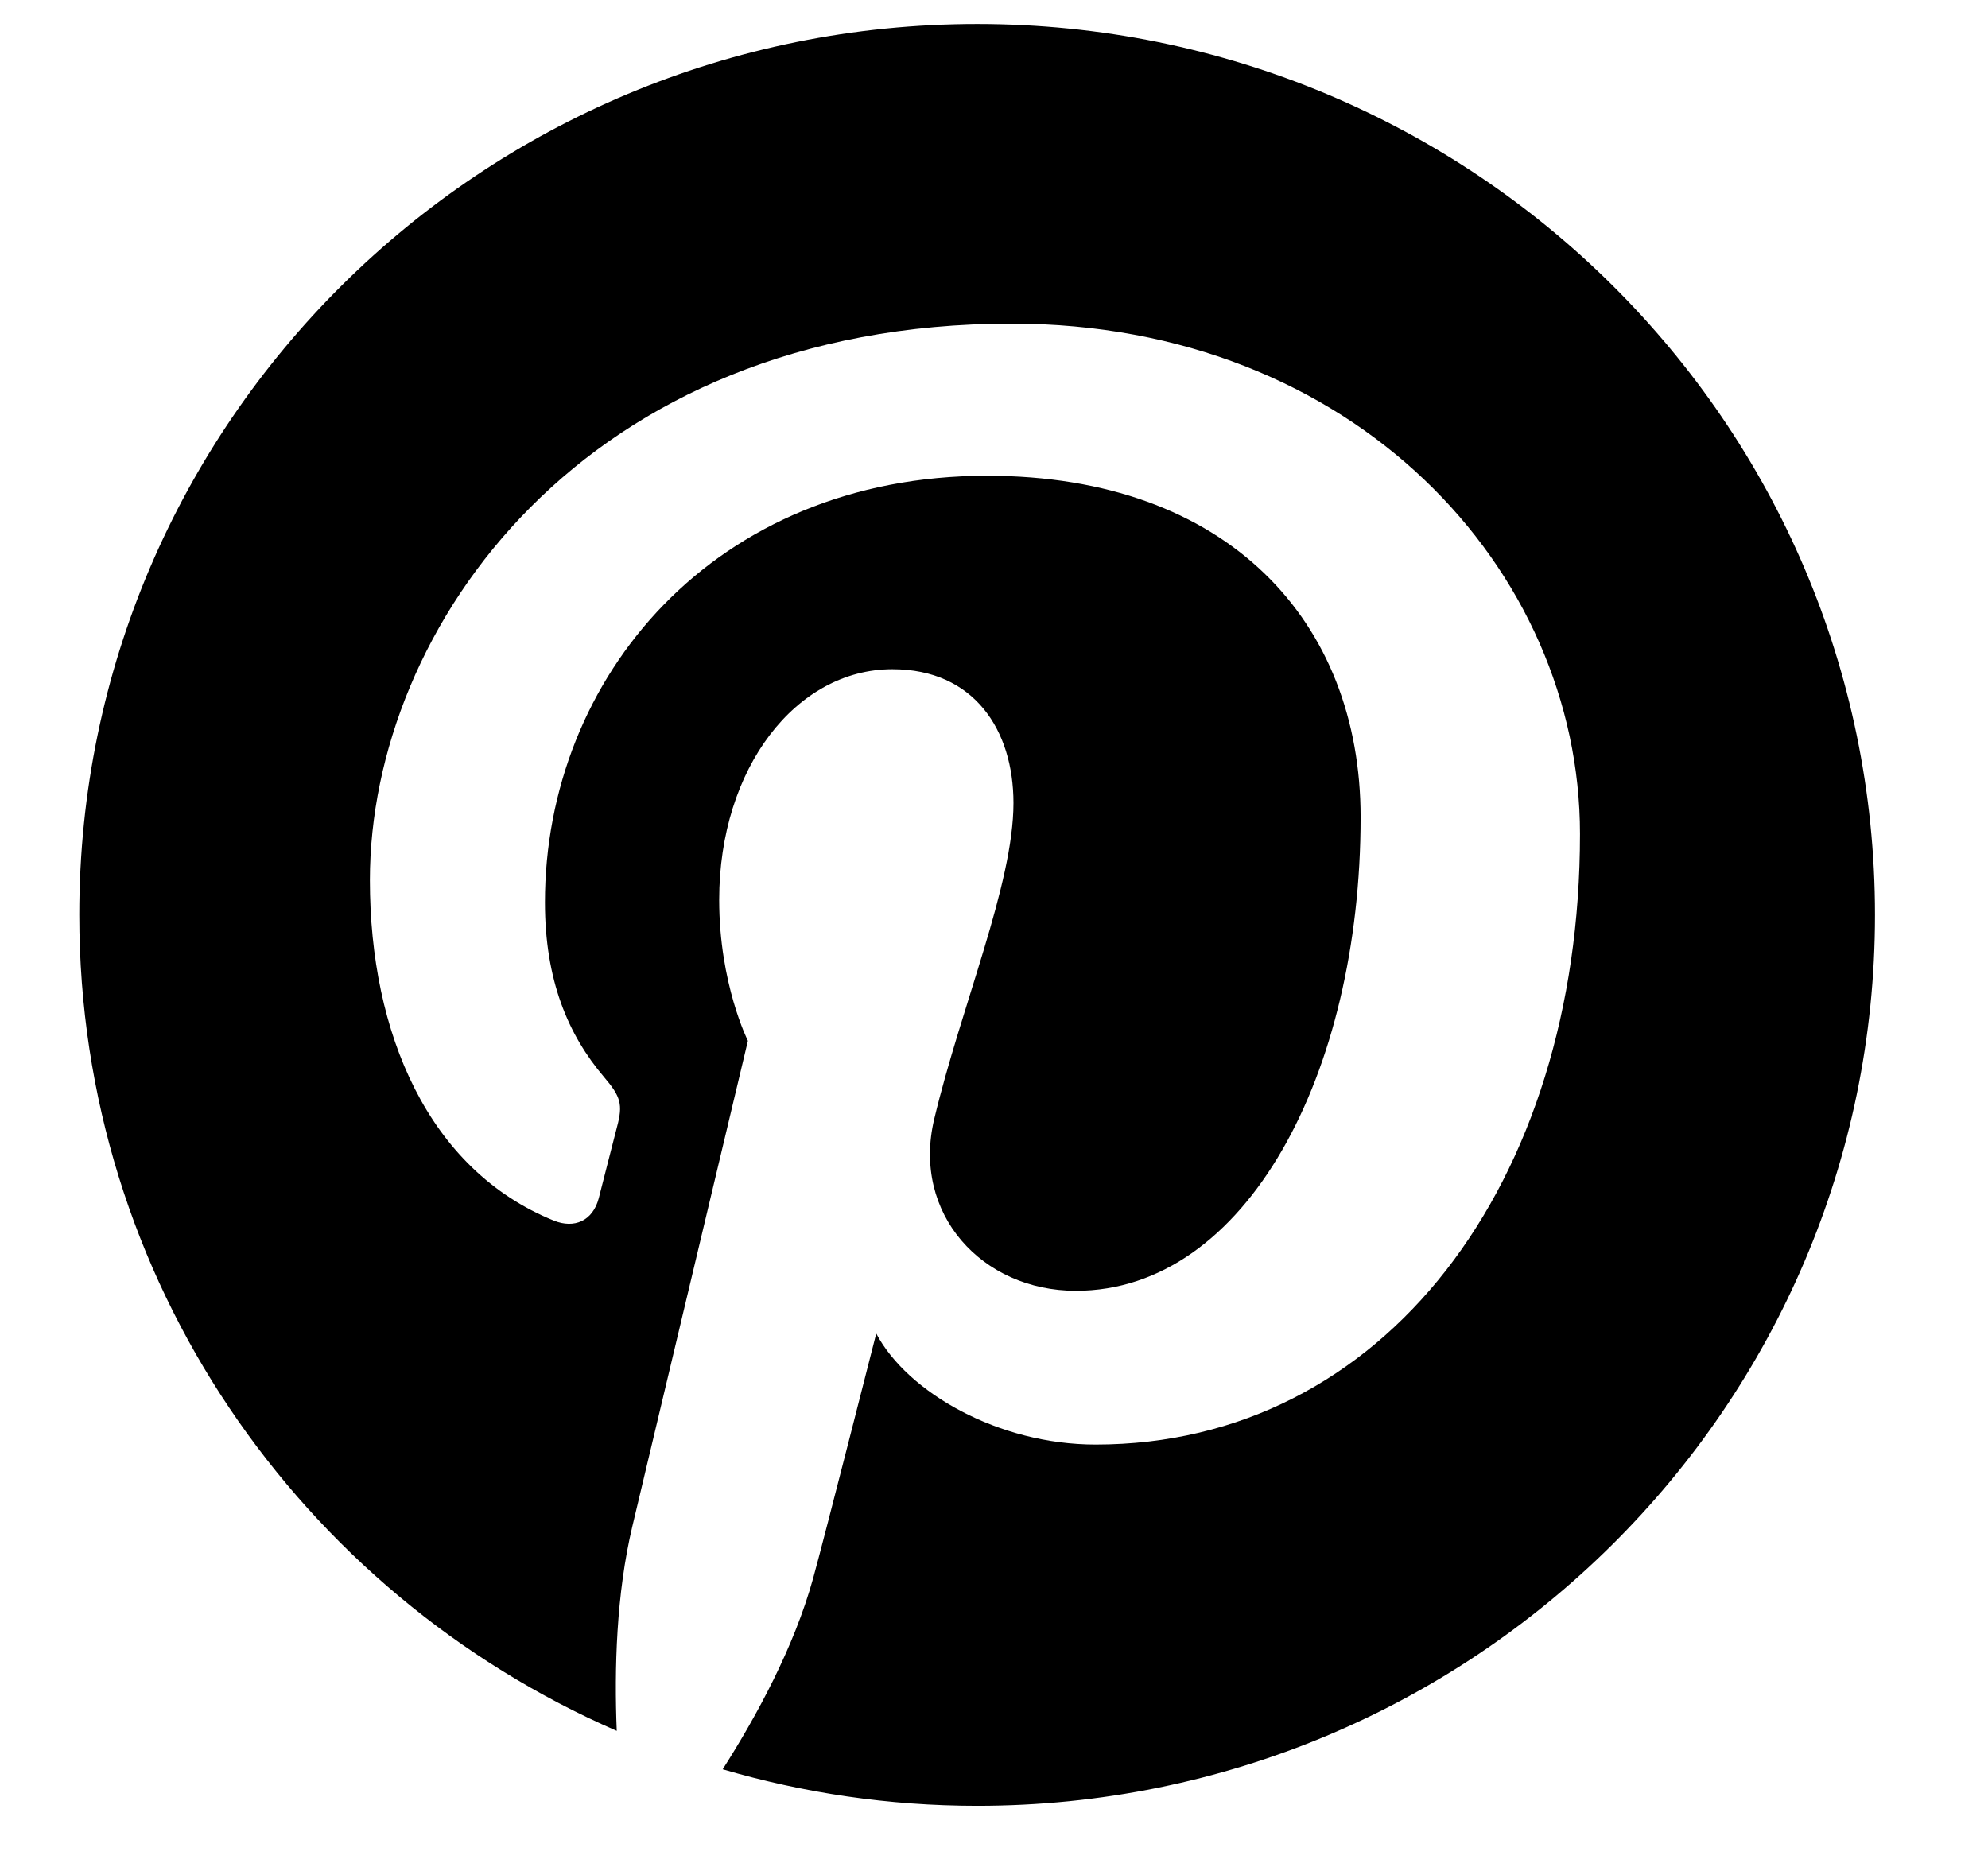
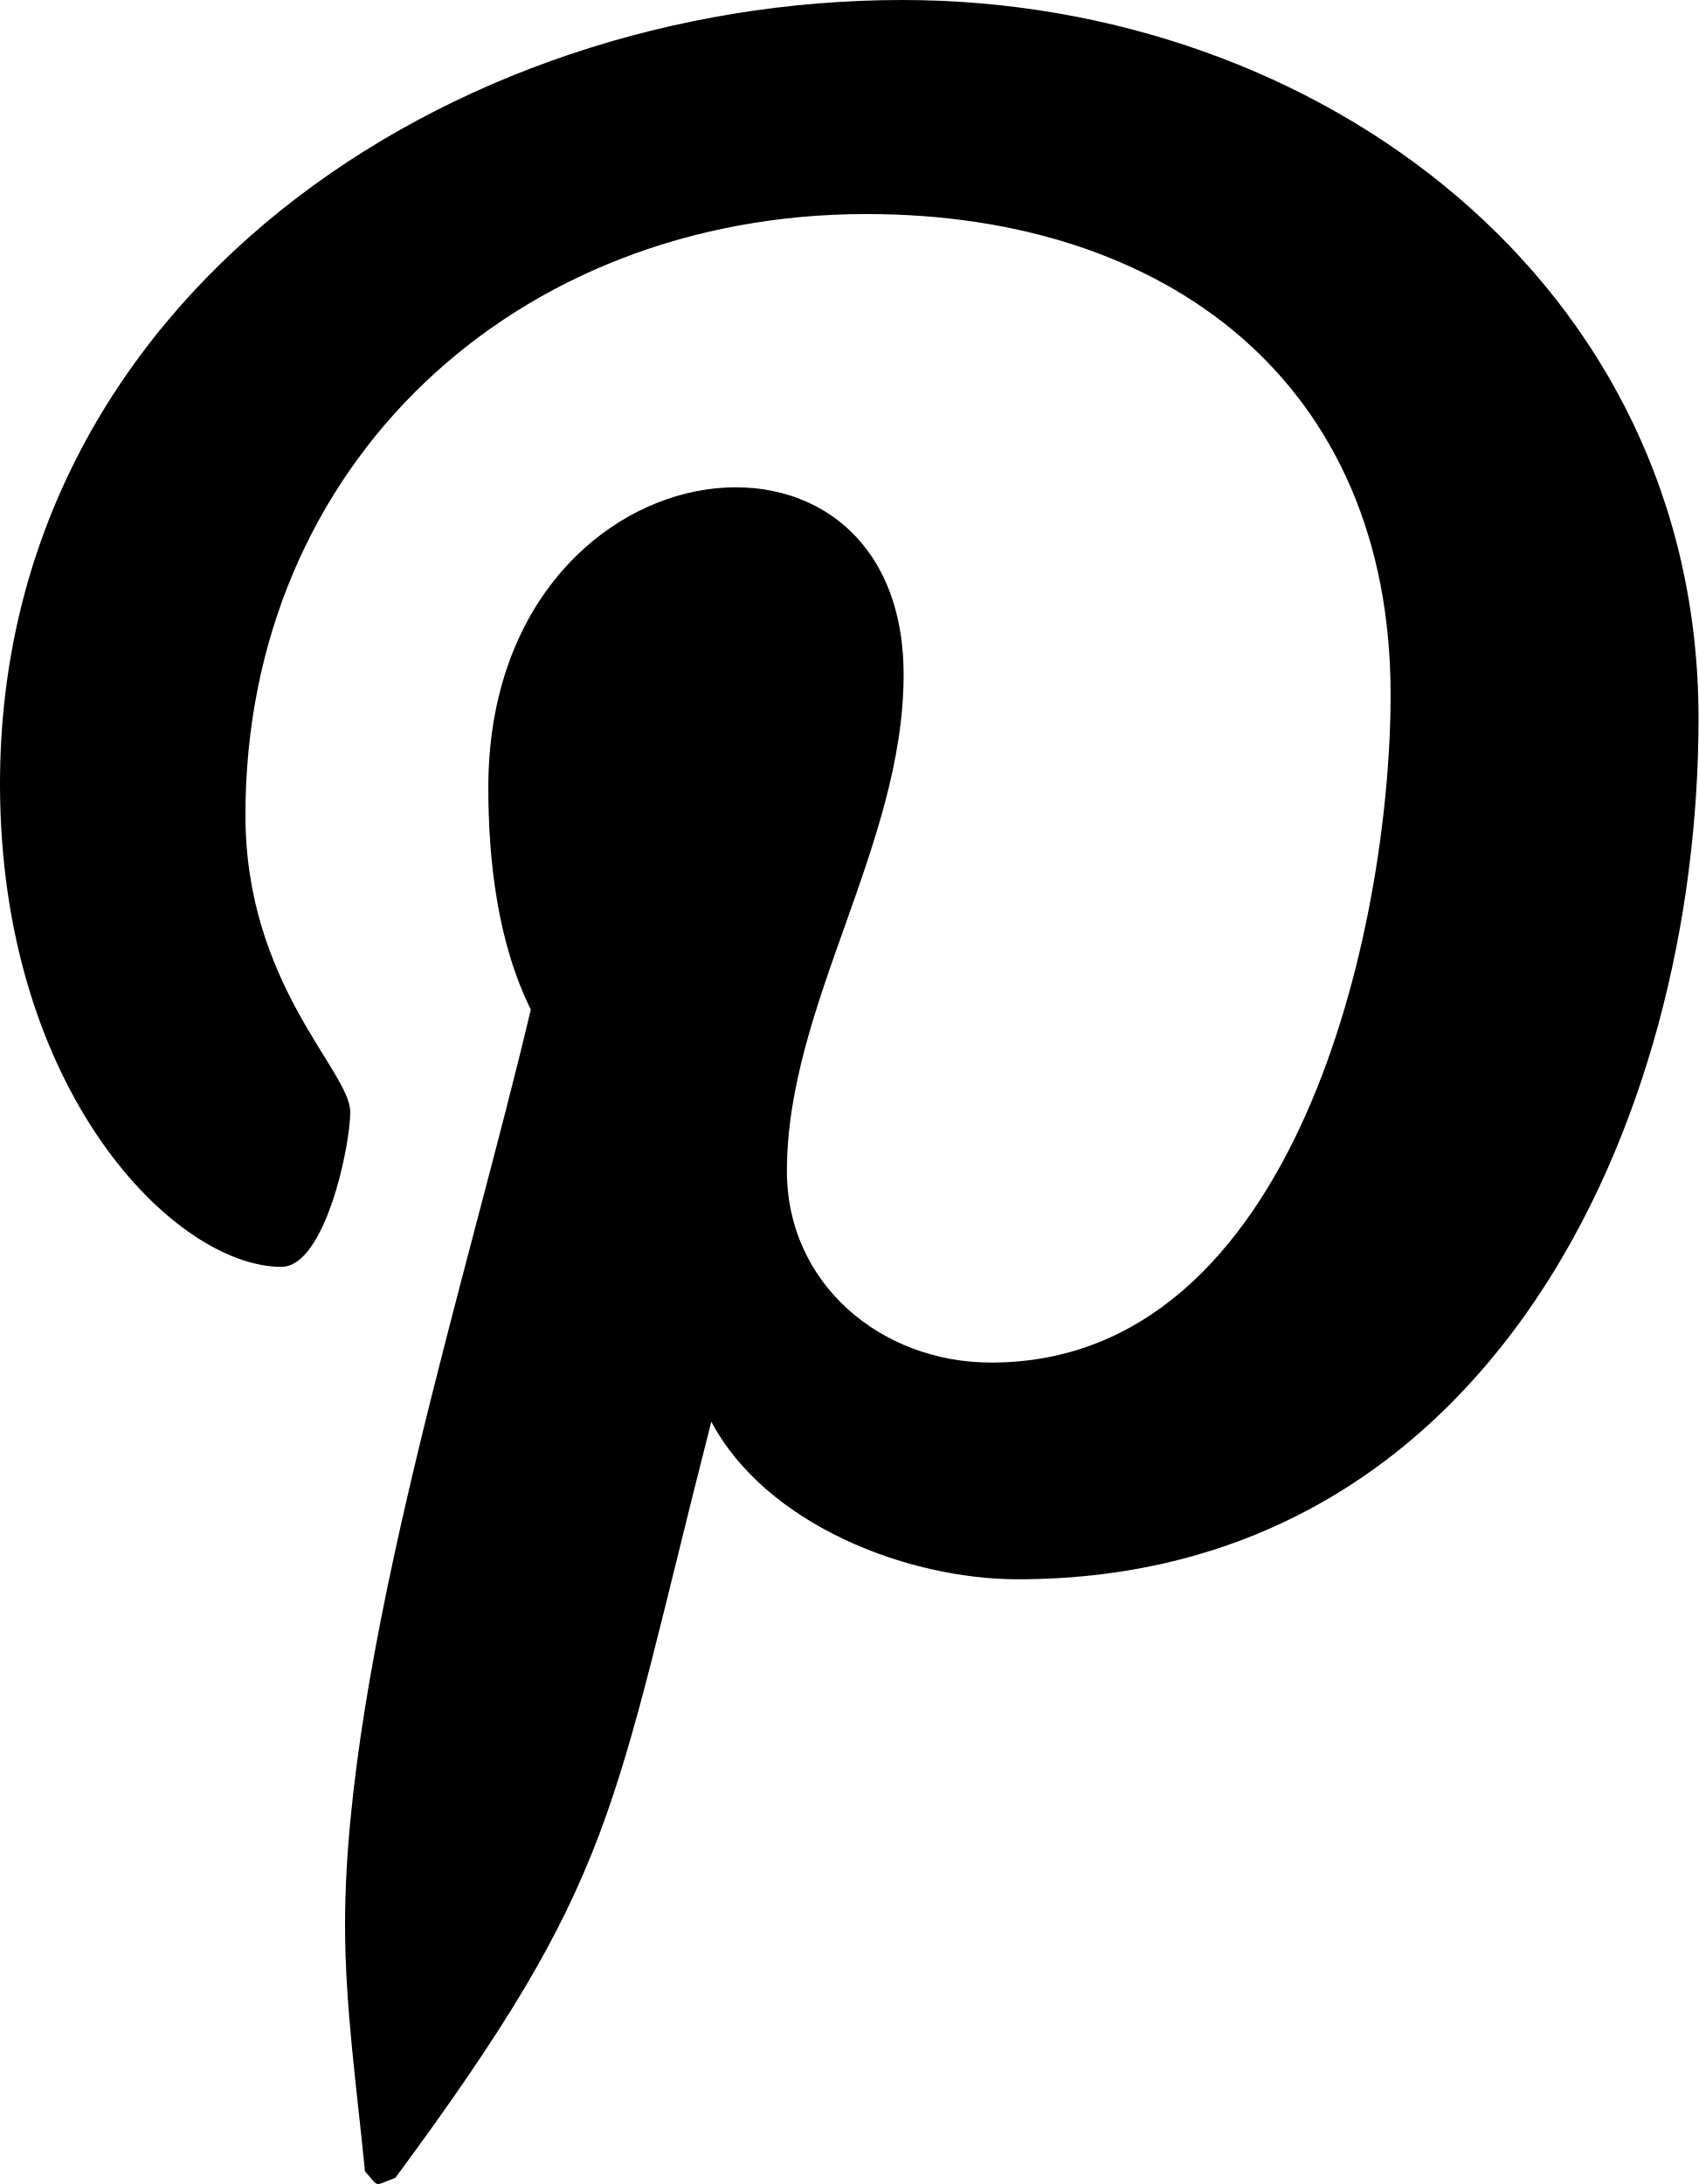
- <svg xmlns="http://www.w3.org/2000/svg" version="1.1" width="34" height="32" viewBox="0 0 34 32">
-   <path d="M1.356 15.647c0 6.24 3.781 11.6 9.192 13.957-0.043-1.064-0.008-2.341 0.267-3.499 0.295-1.237 1.976-8.303 1.976-8.303s-0.491-0.973-0.491-2.411c0-2.258 1.319-3.945 2.962-3.945 1.397 0 2.071 1.041 2.071 2.288 0 1.393-0.895 3.477-1.356 5.408-0.385 1.616 0.817 2.935 2.424 2.935 2.909 0 4.869-3.708 4.869-8.101 0-3.34-2.267-5.839-6.39-5.839-4.658 0-7.56 3.447-7.56 7.297 0 1.328 0.394 2.264 1.012 2.989 0.284 0.333 0.324 0.467 0.221 0.849-0.074 0.28-0.243 0.955-0.313 1.223-0.102 0.386-0.417 0.524-0.769 0.381-2.145-0.869-3.145-3.201-3.145-5.822 0-4.329 3.679-9.519 10.975-9.519 5.863 0 9.721 4.21 9.721 8.729 0 5.978-3.349 10.443-8.285 10.443-1.658 0-3.217-0.889-3.751-1.899 0 0-0.892 3.511-1.080 4.189-0.325 1.175-0.963 2.349-1.546 3.264 1.381 0.405 2.84 0.625 4.352 0.625 8.48 0 15.355-6.822 15.355-15.238s-6.876-15.238-15.355-15.238c-8.48 0-15.356 6.822-15.356 15.238z" />
+ <svg xmlns="http://www.w3.org/2000/svg" width="14px" height="18px" viewBox="0 0 14 18" version="1.1">
+   <g id="Symbols" fill-rule="evenodd">
+     <g id="Social/Pinterest" transform="translate(-10, -9)">
+       <g id="Pinterest">
+         <path d="M17.438,9 C13.697,9 10,11.467 10,15.459 C10,17.998 11.444,19.441 12.319,19.441 C12.68,19.441 12.887,18.445 12.887,18.164 C12.887,17.829 12.023,17.114 12.023,15.719 C12.023,12.819 14.255,10.764 17.142,10.764 C19.625,10.764 21.462,12.159 21.462,14.723 C21.462,16.638 20.686,20.23 18.17,20.23 C17.262,20.23 16.486,19.581 16.486,18.651 C16.486,17.288 17.448,15.968 17.448,14.561 C17.448,12.174 14.025,12.606 14.025,15.492 C14.025,16.097 14.102,16.768 14.375,17.32 C13.872,19.462 12.844,22.654 12.844,24.861 C12.844,25.543 12.942,26.214 13.008,26.895 C13.132,27.032 13.07,27.018 13.259,26.949 C15.097,24.461 15.031,23.974 15.863,20.717 C16.311,21.561 17.47,22.016 18.389,22.016 C22.261,22.016 24,18.283 24,14.918 C24,11.337 20.872,9 17.438,9 Z" id="Path" />
+       </g>
+     </g>
+   </g>
</svg>
